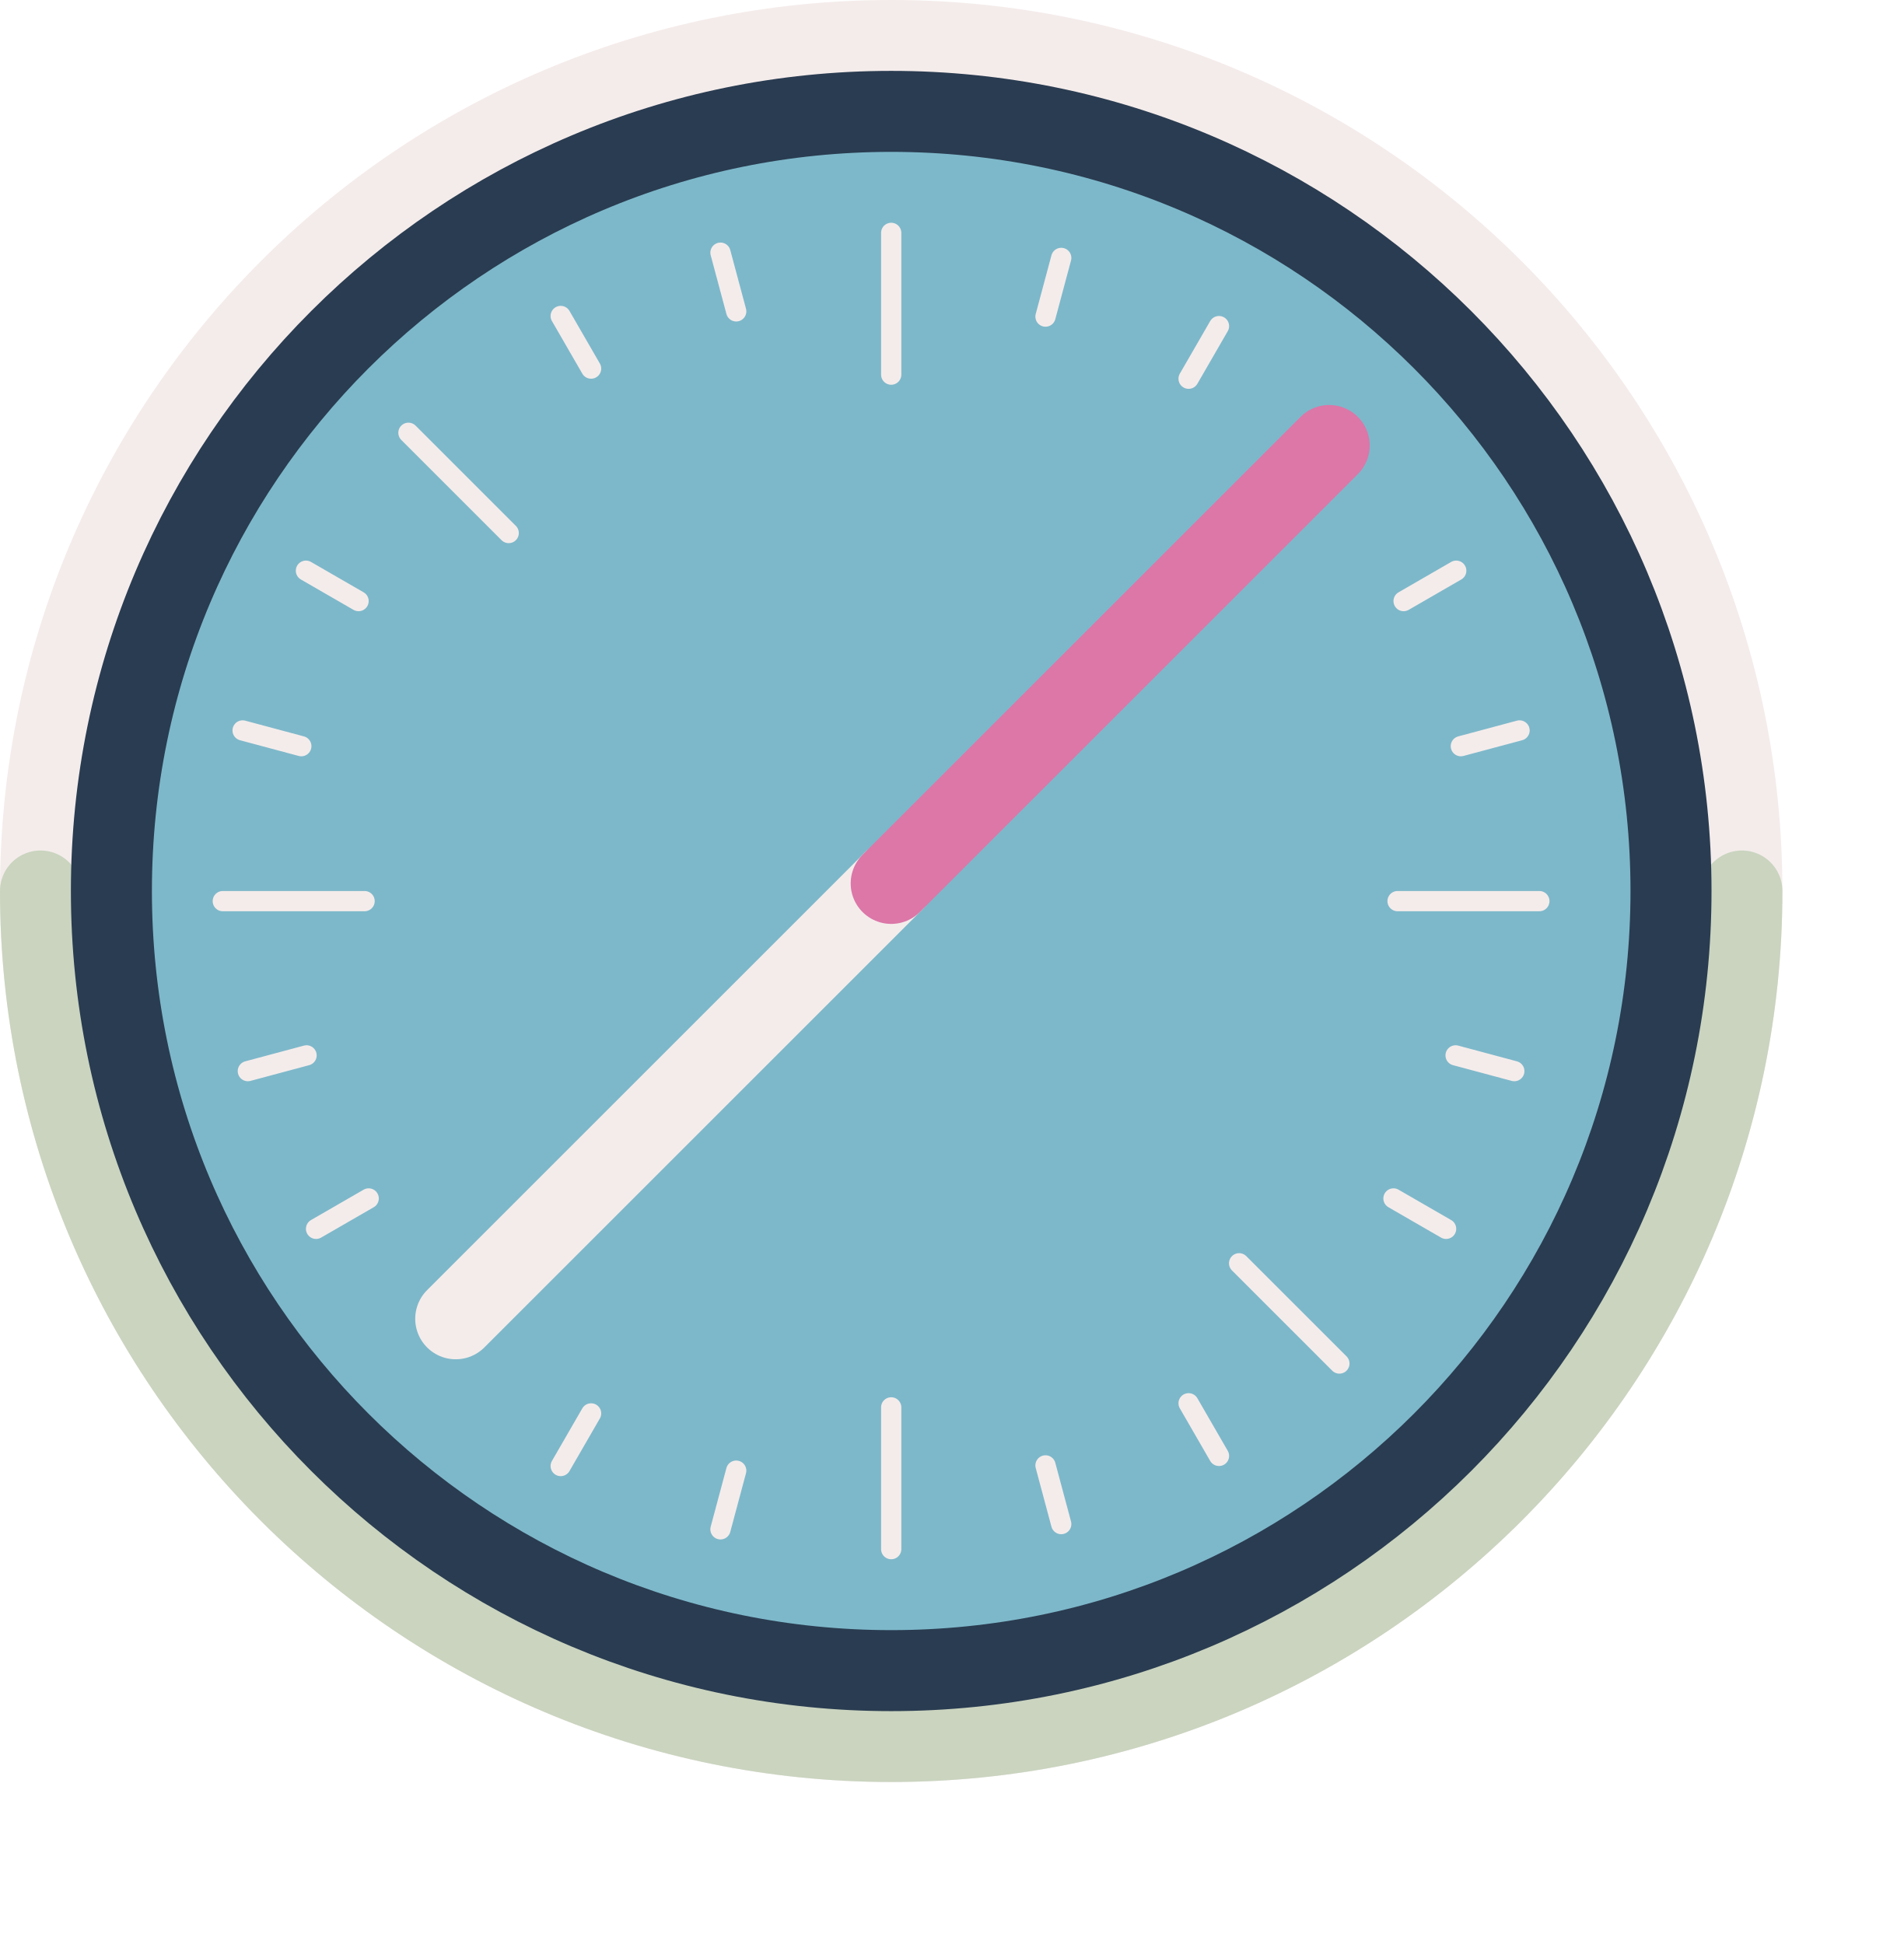
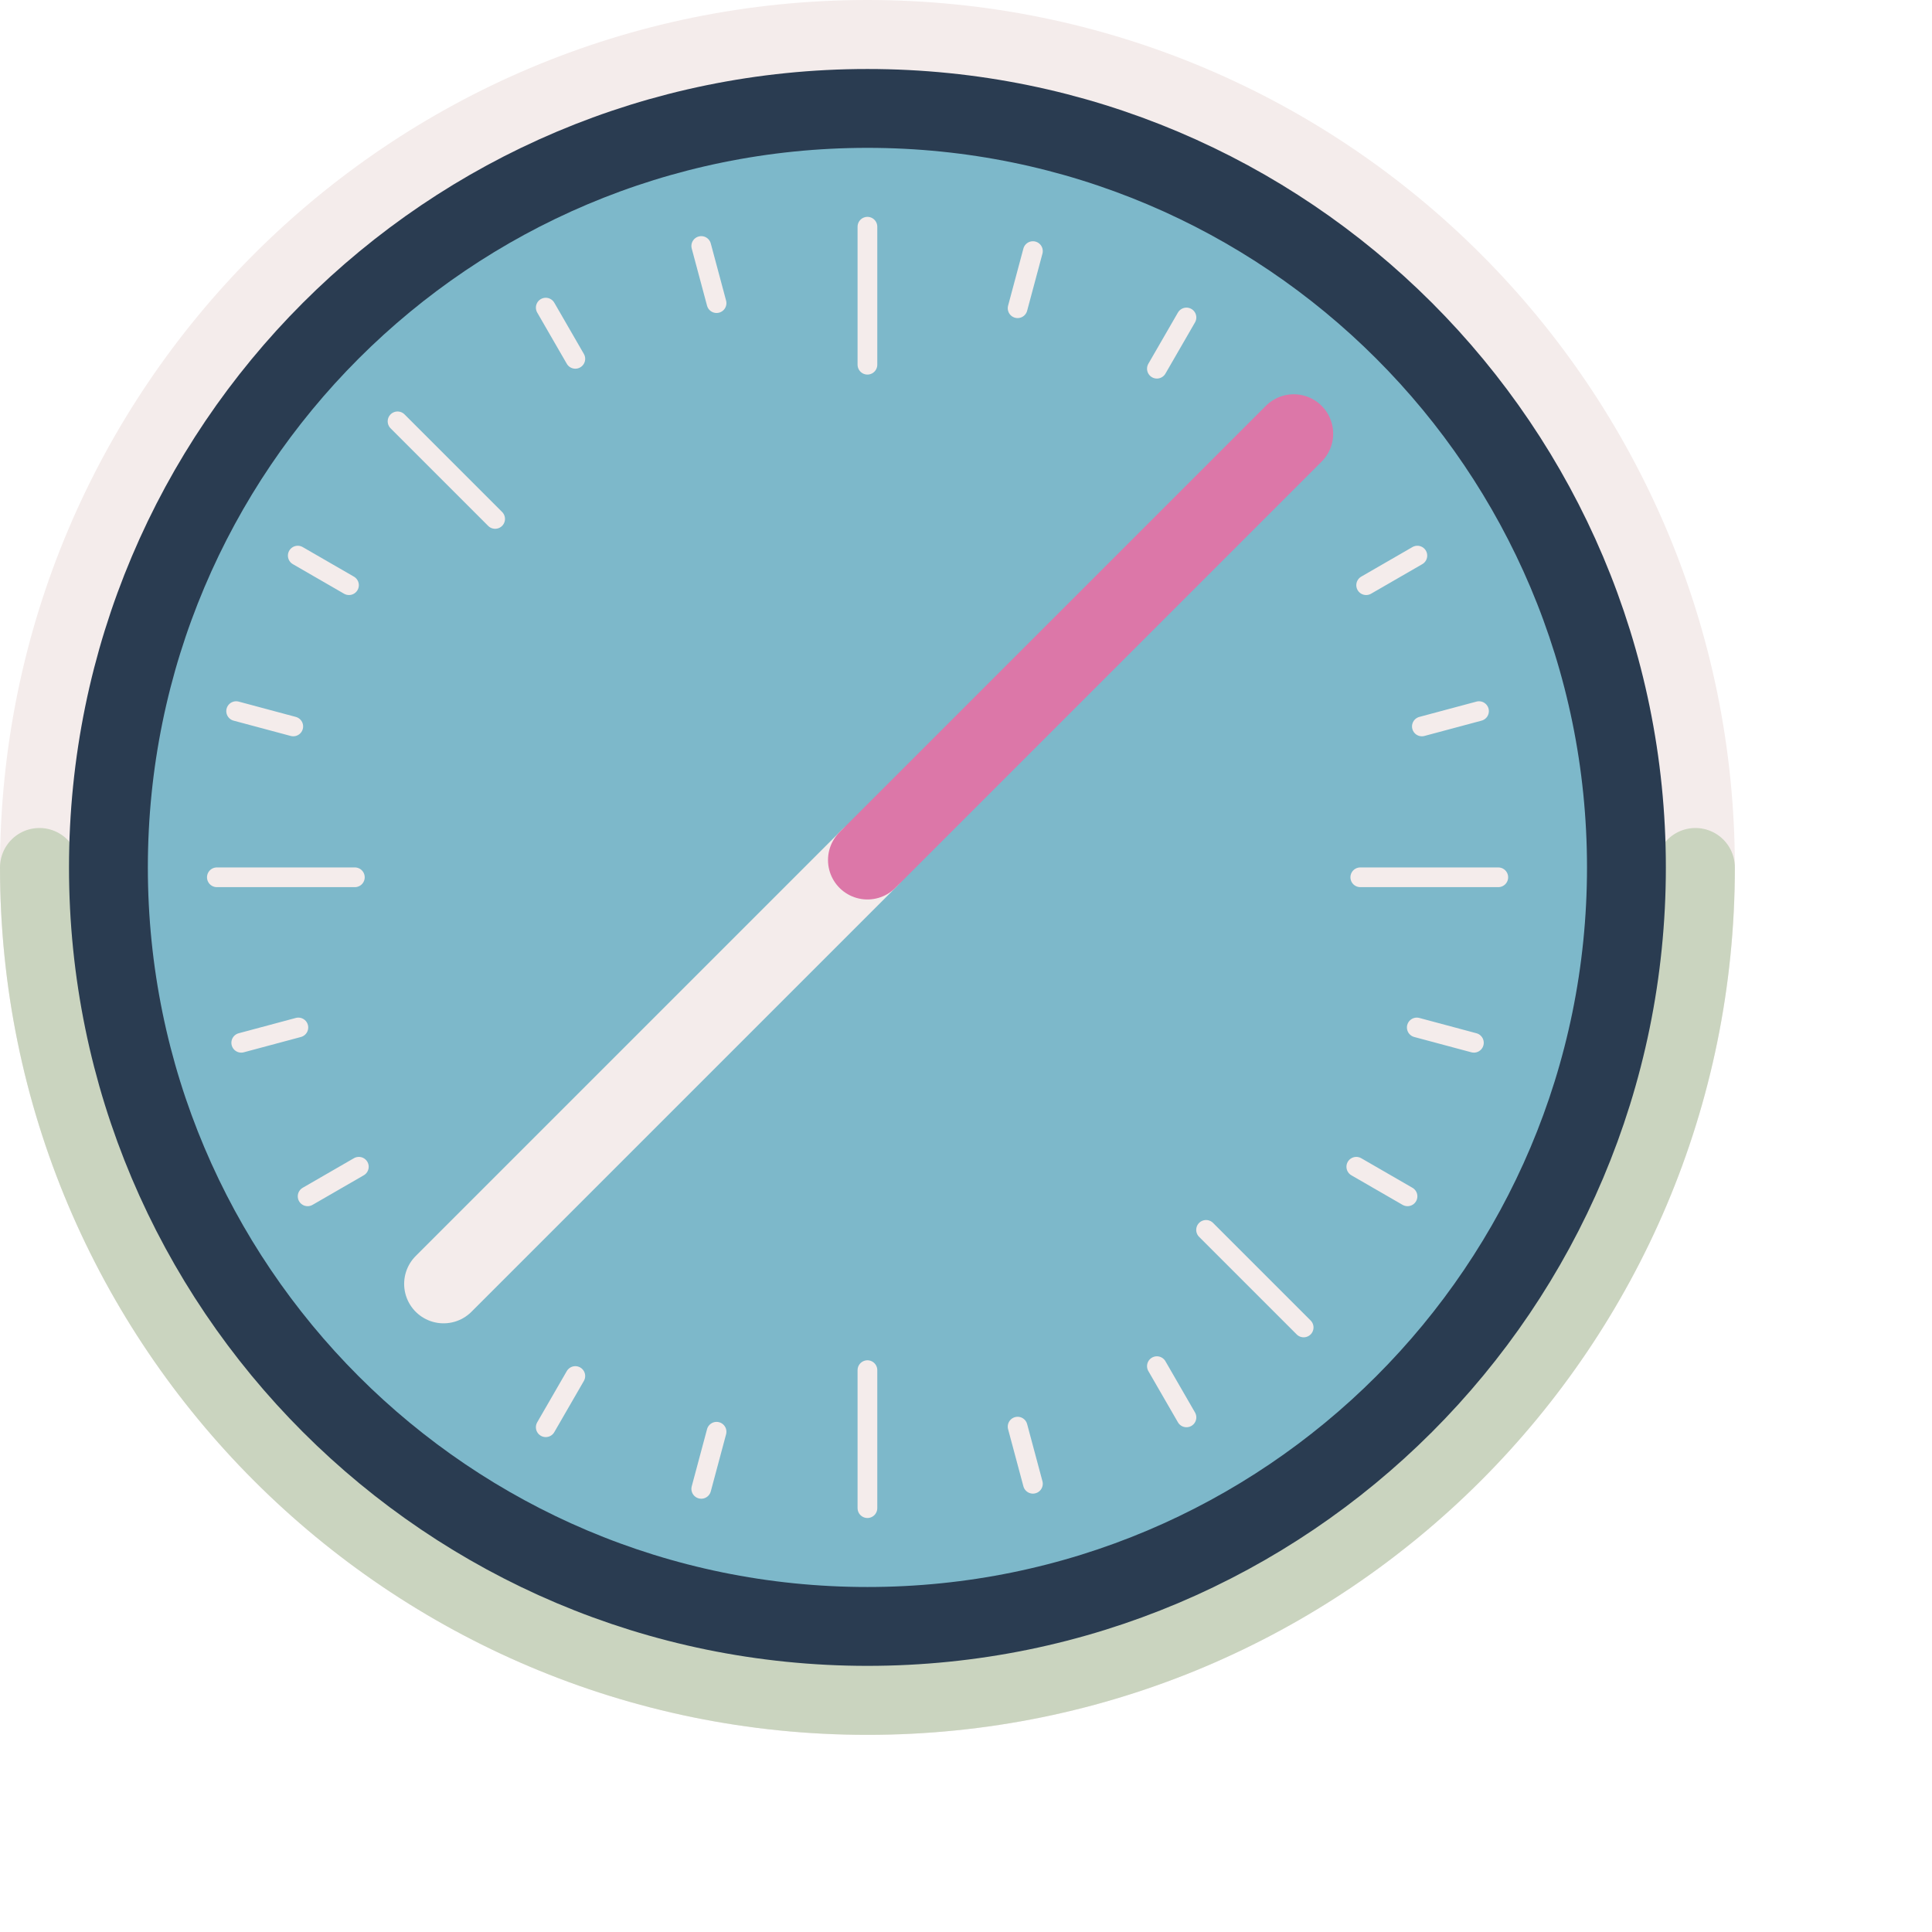
- <svg xmlns="http://www.w3.org/2000/svg" width="188" height="192" fill="none" color-interpolation-filters="sRGB">
-   <g class="fill-shadow">
-     <circle cx="98" cy="102" r="90" class="opacity-20" />
-     <circle cx="90" cy="90" r="90" class="opacity-40" />
+ <svg xmlns="http://www.w3.org/2000/svg" width="196" height="196" viewBox="0 0 196 196" fill="none">
+   <g style="mix-blend-mode:soft-light" opacity="0.2">
+     <circle cx="102" cy="102" r="94" fill="#2A3C51" />
  </g>
-   <circle cx="88" cy="88" r="84" fill="#7DB8CA" stroke="#F4ECEB" stroke-miterlimit="10" stroke-width="8" />
-   <path stroke="#CAD4BF" stroke-linecap="round" stroke-linejoin="round" stroke-miterlimit="10" stroke-width="8" d="M172 88c0 46.392-37.608 84-84 84S4 134.392 4 88" />
-   <circle cx="88" cy="88" r="77" fill="#7DB8CA" stroke="#2A3C51" stroke-miterlimit="10" stroke-width="8" />
-   <path stroke="#F4ECEB" stroke-linecap="round" stroke-linejoin="round" stroke-miterlimit="10" stroke-width="8" d="M45 130.25L88.25 87" />
-   <path stroke="#DC77A8" stroke-linecap="round" stroke-linejoin="round" stroke-width="8" d="M88 87.25L131.25 44" />
-   <g stroke="#F4ECEB" stroke-linecap="round" stroke-linejoin="round" stroke-width="2">
-     <path d="M88 23v14M88 139v14M152 89h-14M36 89H22M132.255 134.669l-9.9-9.899M50.23 52.645l-9.899-9.9M142.792 121.366l-5.196-3M35.405 59.366l-5.196-3M149.527 105.789l-5.796-1.553M29.752 73.696l-5.796-1.553M150.044 72.143l-5.795 1.553M30.27 104.236l-5.796 1.553M143.792 56.366l-5.196 3M36.404 118.366l-5.196 3M120.366 32.208l-3 5.196M58.366 139.596l-3 5.196M104.789 25.474l-1.553 5.795M72.695 145.249l-1.553 5.795M71.143 24.956l1.553 5.796M103.236 144.731l1.553 5.796M55.366 31.208l3 5.196M117.366 138.596l3 5.196" />
+   <g style="mix-blend-mode:soft-light" opacity="0.4">
+     <circle cx="91" cy="91" r="91" fill="#2A3C51" />
  </g>
+   <circle cx="88" cy="88" r="84" fill="#7DB8CA" stroke="#F4ECEB" stroke-width="8" stroke-miterlimit="10" />
+   <path d="M172 88C172 134.392 134.392 172 88 172C41.608 172 4 134.392 4 88" stroke="#CAD4BF" stroke-width="8" stroke-miterlimit="10" stroke-linecap="round" stroke-linejoin="round" />
+   <circle cx="88" cy="88" r="77" fill="#7DB8CA" stroke="#2A3C51" stroke-width="8" stroke-miterlimit="10" />
+   <path d="M45 130.25L88.25 87" stroke="#F4ECEB" stroke-width="8" stroke-miterlimit="10" stroke-linecap="round" stroke-linejoin="round" />
+   <path d="M88 87.25L131.25 44" stroke="#DC77A8" stroke-width="8" stroke-linecap="round" stroke-linejoin="round" />
+   <line x1="88" y1="23" x2="88" y2="37" stroke="#F4ECEB" stroke-width="2" stroke-linecap="round" stroke-linejoin="round" />
+   <line x1="88" y1="139" x2="88" y2="153" stroke="#F4ECEB" stroke-width="2" stroke-linecap="round" stroke-linejoin="round" />
+   <line x1="152" y1="89" x2="138" y2="89" stroke="#F4ECEB" stroke-width="2" stroke-linecap="round" stroke-linejoin="round" />
+   <line x1="36" y1="89" x2="22" y2="89" stroke="#F4ECEB" stroke-width="2" stroke-linecap="round" stroke-linejoin="round" />
+   <line x1="132.255" y1="134.669" x2="122.355" y2="124.77" stroke="#F4ECEB" stroke-width="2" stroke-linecap="round" stroke-linejoin="round" />
+   <line x1="50.231" y1="52.645" x2="40.331" y2="42.745" stroke="#F4ECEB" stroke-width="2" stroke-linecap="round" stroke-linejoin="round" />
+   <line x1="142.792" y1="121.366" x2="137.596" y2="118.366" stroke="#F4ECEB" stroke-width="2" stroke-linecap="round" stroke-linejoin="round" />
+   <line x1="35.404" y1="59.366" x2="30.208" y2="56.366" stroke="#F4ECEB" stroke-width="2" stroke-linecap="round" stroke-linejoin="round" />
+   <line x1="149.526" y1="105.789" x2="143.731" y2="104.236" stroke="#F4ECEB" stroke-width="2" stroke-linecap="round" stroke-linejoin="round" />
+   <line x1="29.752" y1="73.696" x2="23.956" y2="72.143" stroke="#F4ECEB" stroke-width="2" stroke-linecap="round" stroke-linejoin="round" />
+   <line x1="150.044" y1="72.143" x2="144.248" y2="73.696" stroke="#F4ECEB" stroke-width="2" stroke-linecap="round" stroke-linejoin="round" />
+   <line x1="30.269" y1="104.236" x2="24.473" y2="105.789" stroke="#F4ECEB" stroke-width="2" stroke-linecap="round" stroke-linejoin="round" />
+   <line x1="143.791" y1="56.366" x2="138.595" y2="59.366" stroke="#F4ECEB" stroke-width="2" stroke-linecap="round" stroke-linejoin="round" />
+   <line x1="36.404" y1="118.366" x2="31.208" y2="121.366" stroke="#F4ECEB" stroke-width="2" stroke-linecap="round" stroke-linejoin="round" />
+   <line x1="120.366" y1="32.208" x2="117.366" y2="37.404" stroke="#F4ECEB" stroke-width="2" stroke-linecap="round" stroke-linejoin="round" />
+   <line x1="58.366" y1="139.596" x2="55.366" y2="144.792" stroke="#F4ECEB" stroke-width="2" stroke-linecap="round" stroke-linejoin="round" />
+   <line x1="104.789" y1="25.474" x2="103.236" y2="31.269" stroke="#F4ECEB" stroke-width="2" stroke-linecap="round" stroke-linejoin="round" />
+   <line x1="72.695" y1="145.249" x2="71.142" y2="151.044" stroke="#F4ECEB" stroke-width="2" stroke-linecap="round" stroke-linejoin="round" />
+   <line x1="71.142" y1="24.956" x2="72.695" y2="30.752" stroke="#F4ECEB" stroke-width="2" stroke-linecap="round" stroke-linejoin="round" />
+   <line x1="103.236" y1="144.731" x2="104.789" y2="150.527" stroke="#F4ECEB" stroke-width="2" stroke-linecap="round" stroke-linejoin="round" />
+   <line x1="55.366" y1="31.208" x2="58.366" y2="36.404" stroke="#F4ECEB" stroke-width="2" stroke-linecap="round" stroke-linejoin="round" />
+   <line x1="117.366" y1="138.596" x2="120.366" y2="143.792" stroke="#F4ECEB" stroke-width="2" stroke-linecap="round" stroke-linejoin="round" />
</svg>
